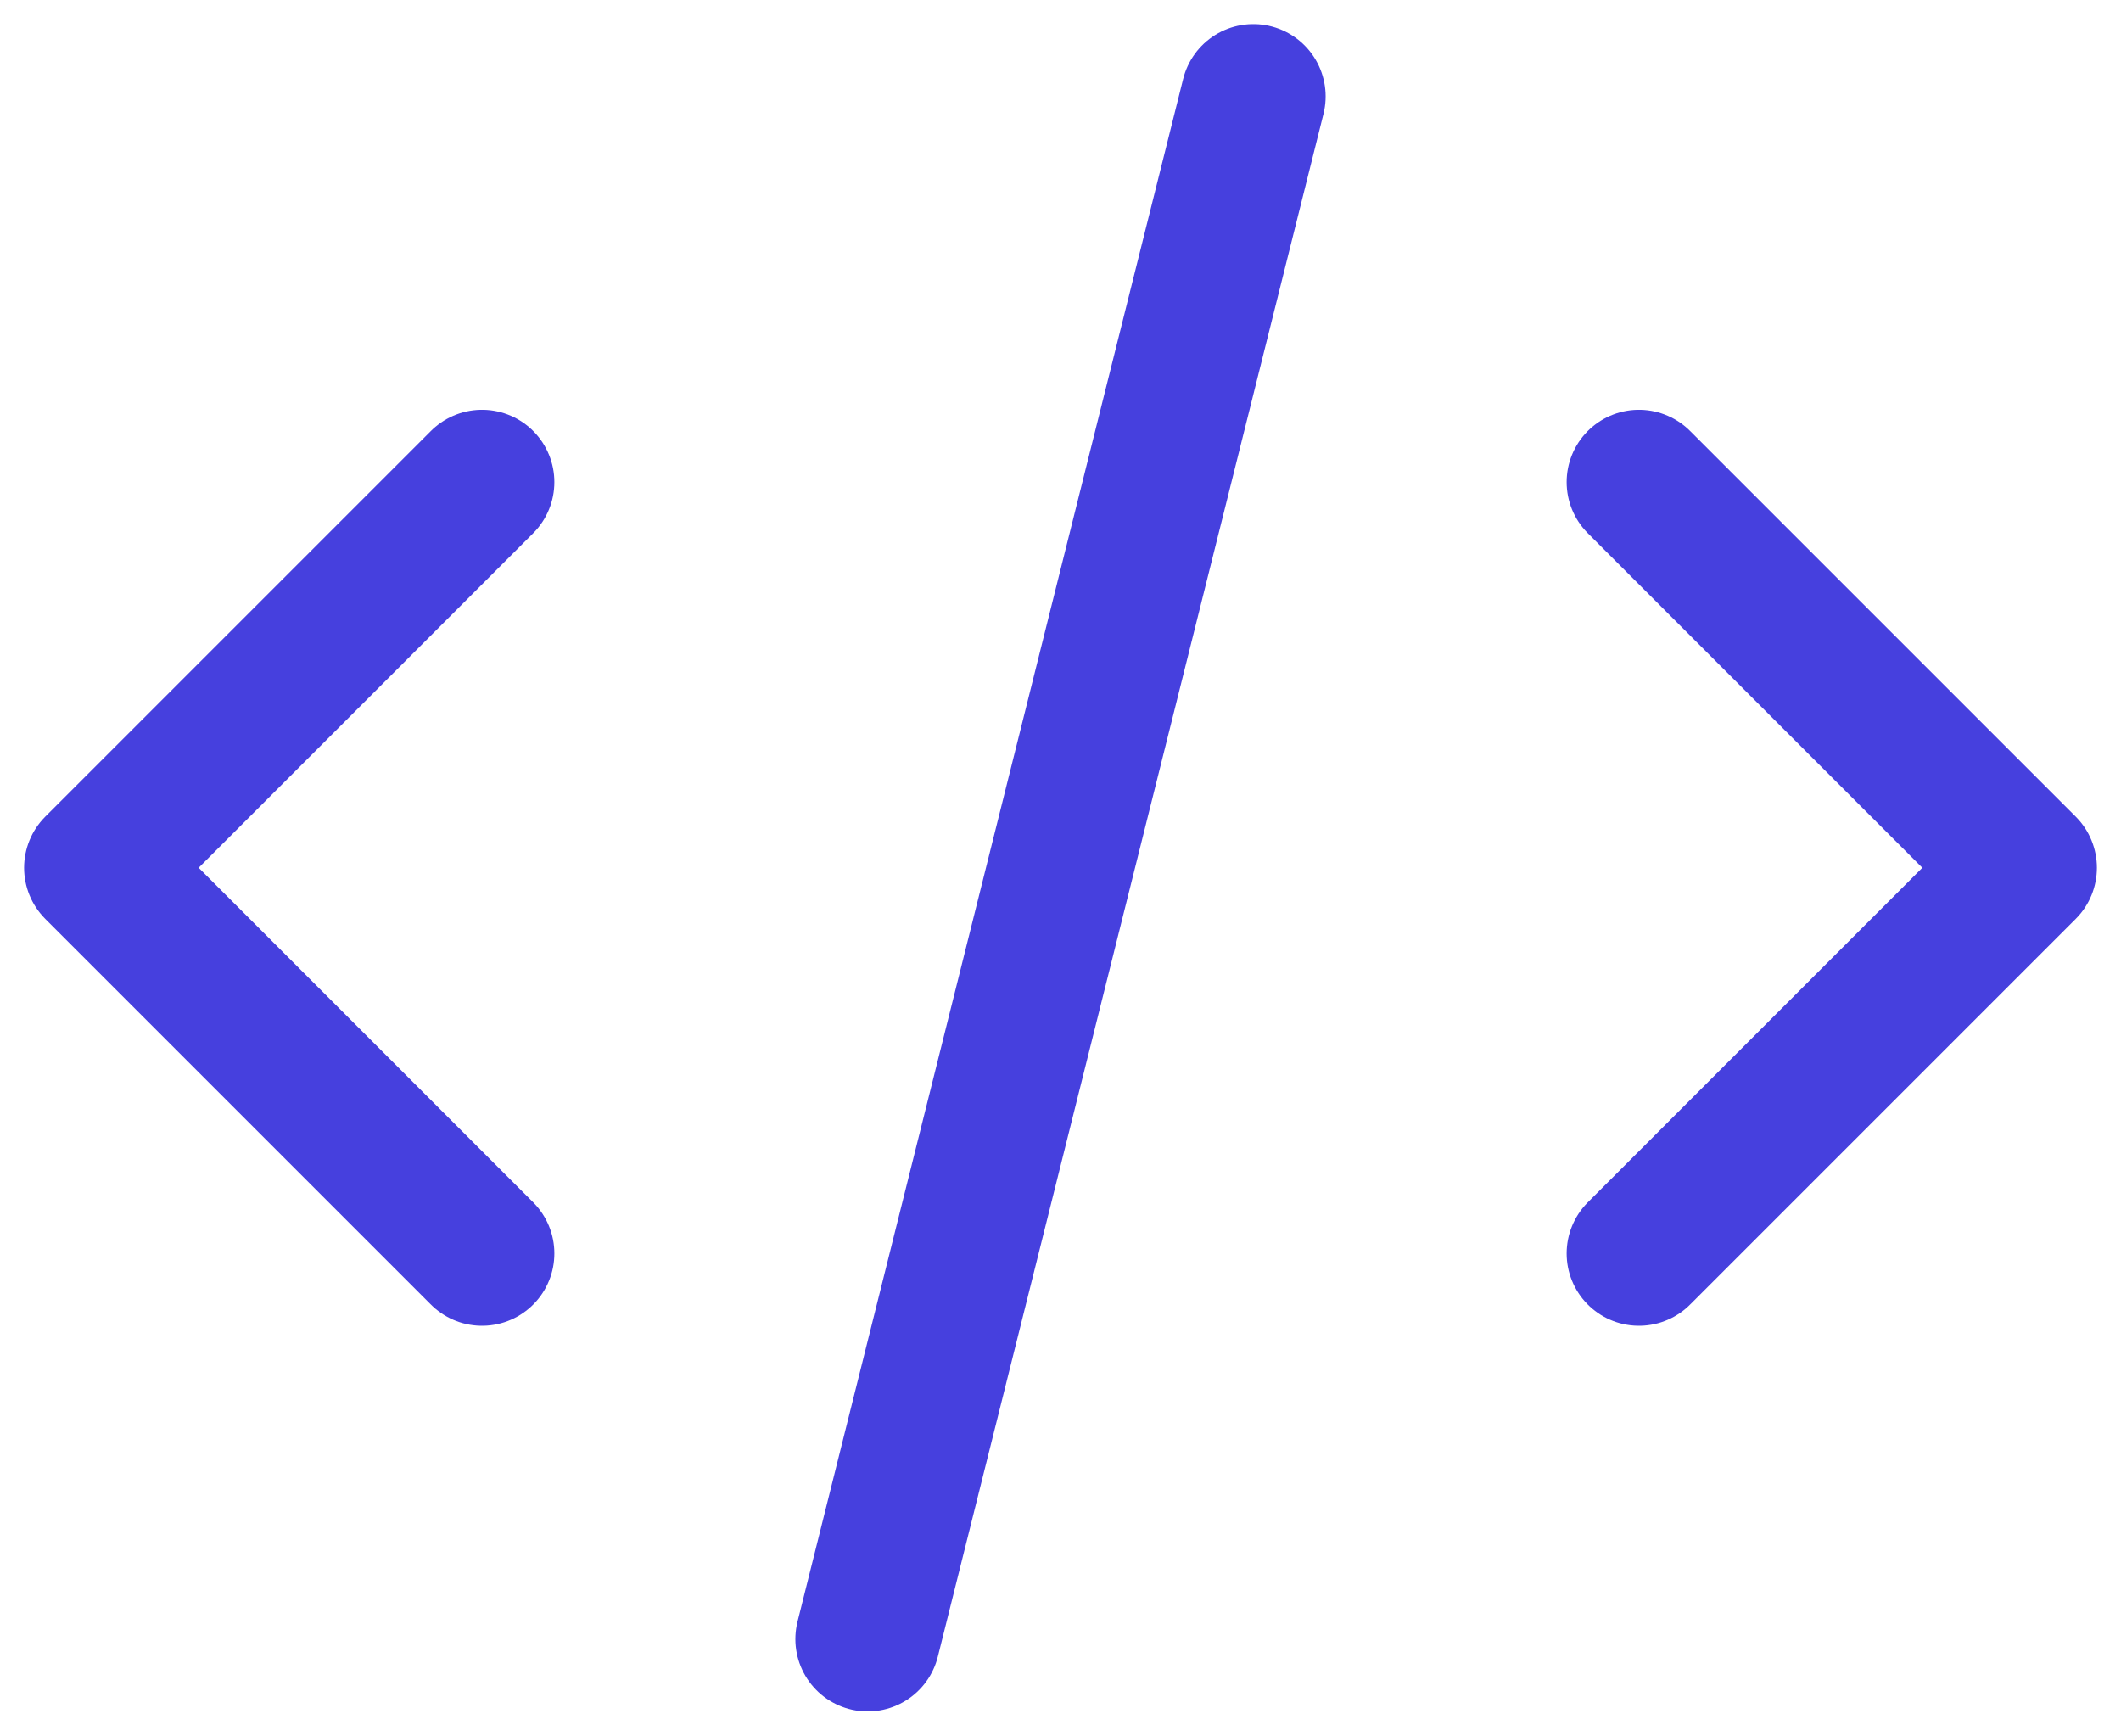
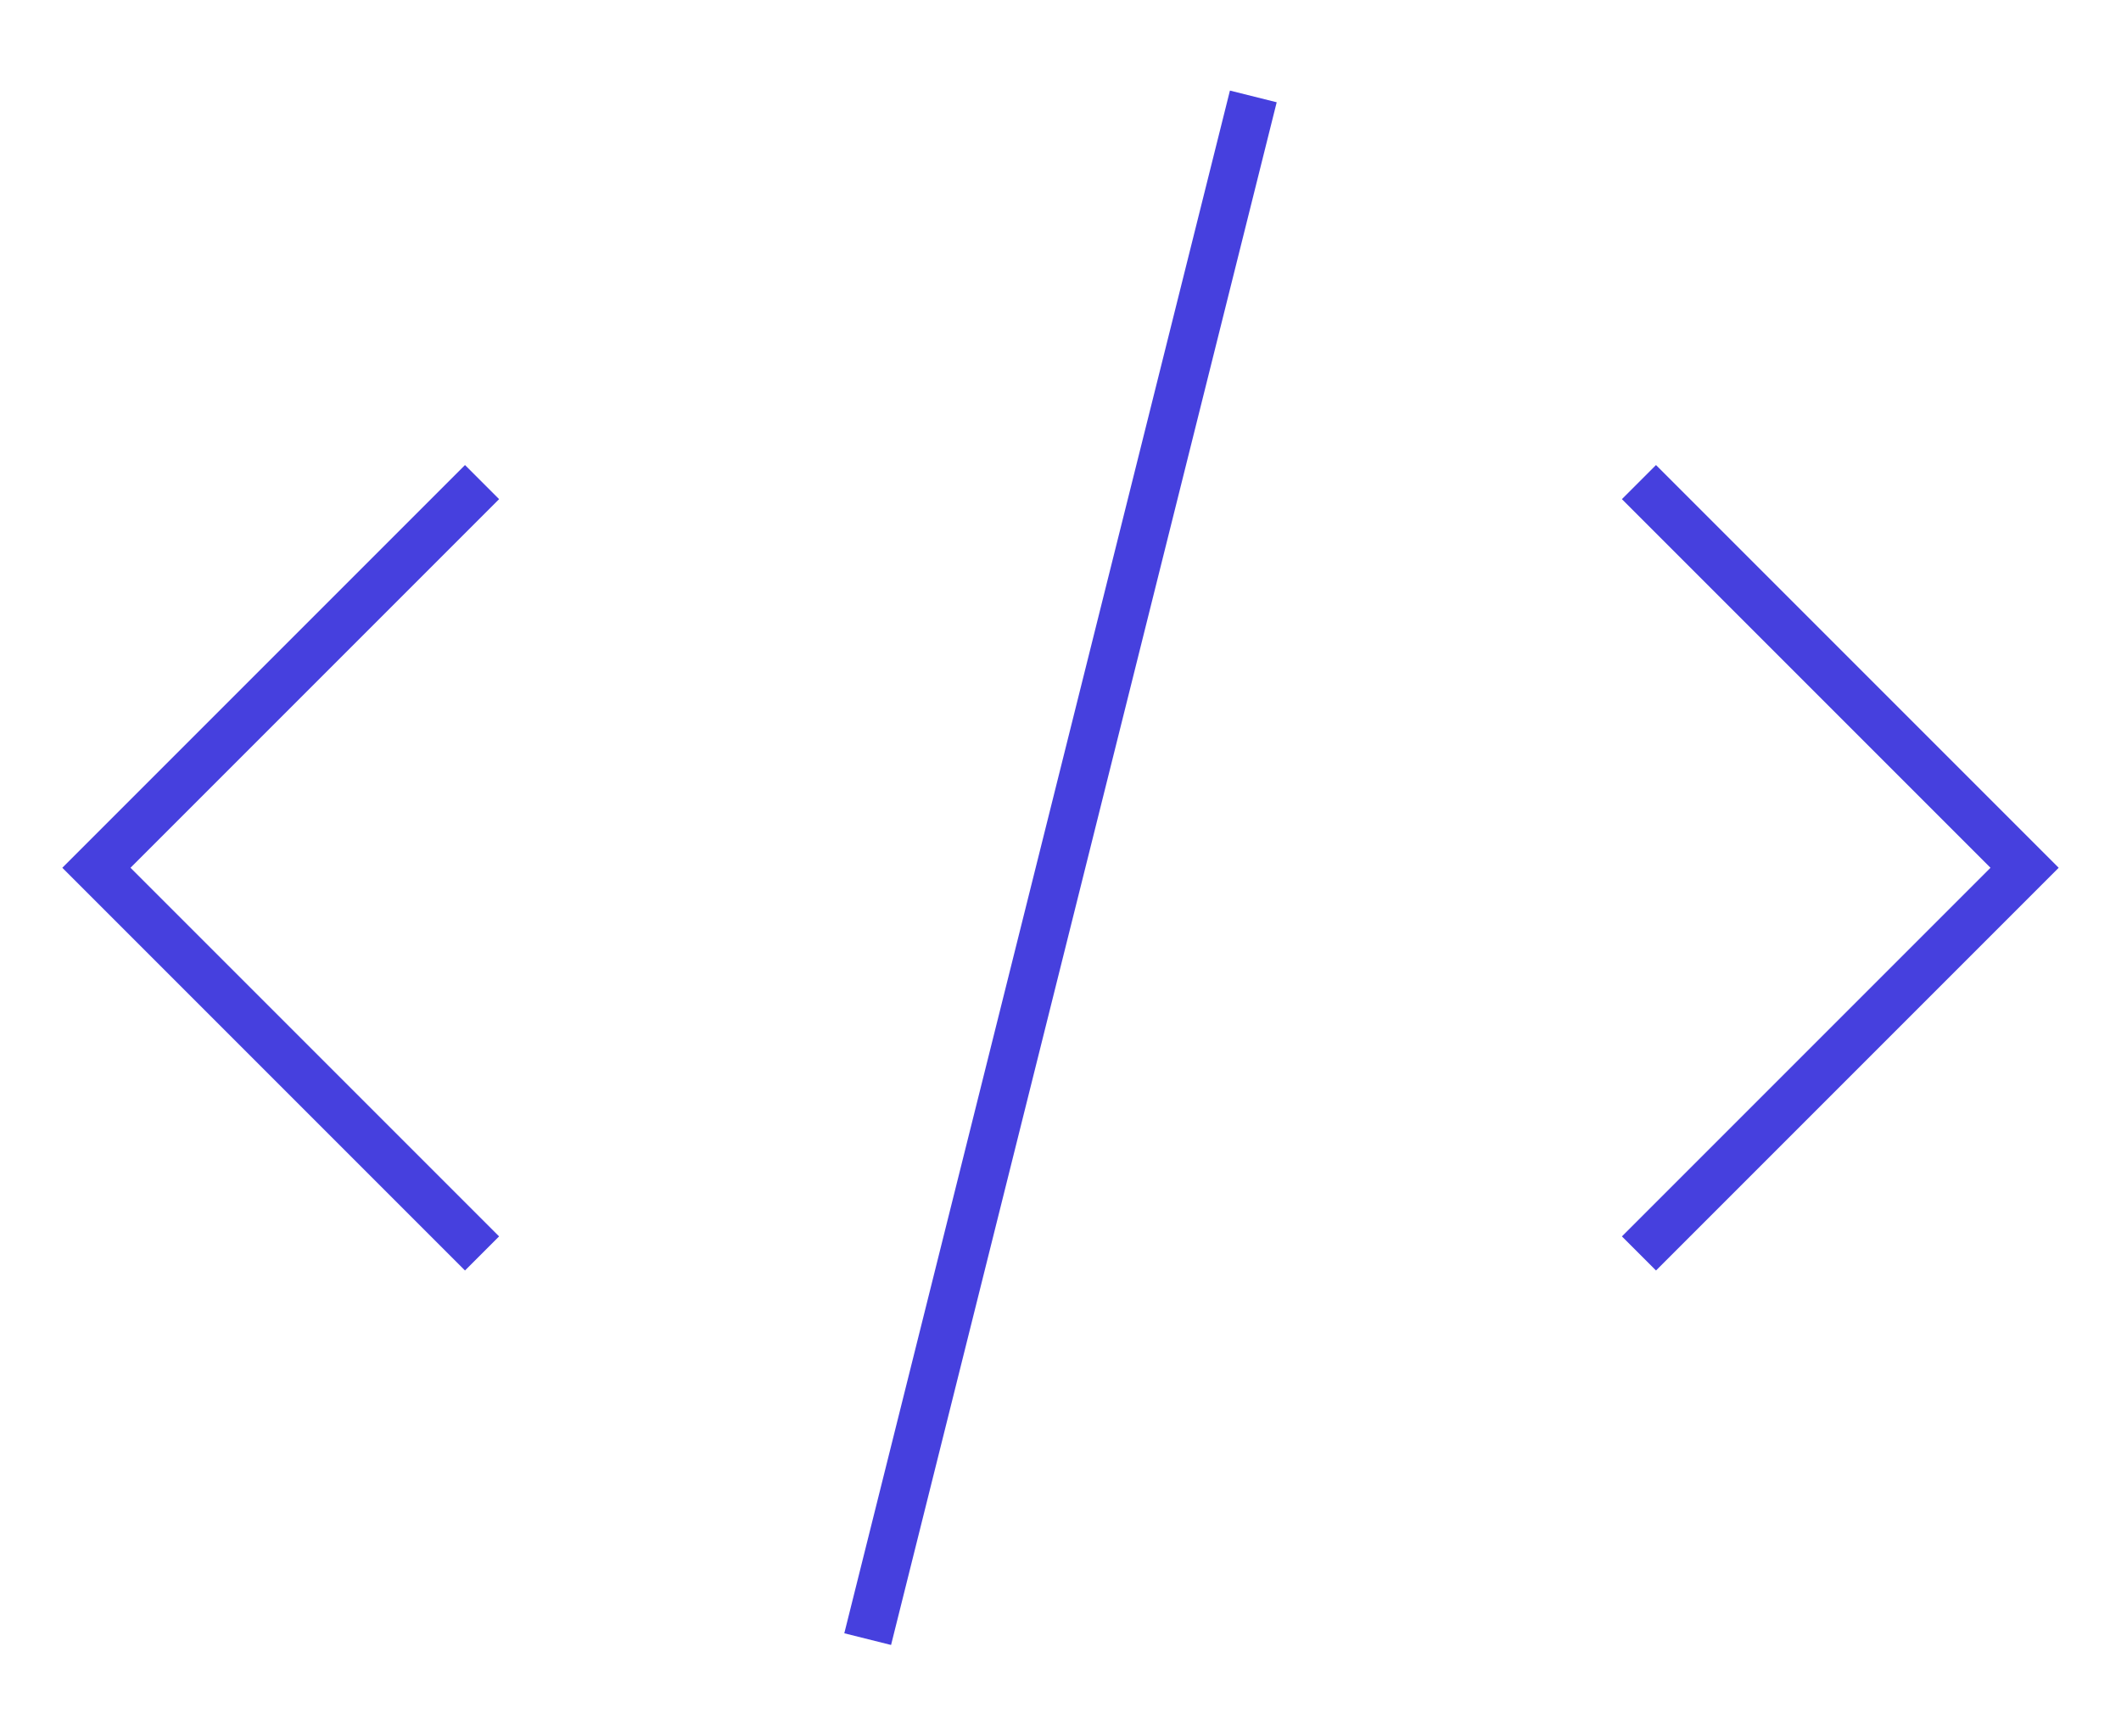
<svg xmlns="http://www.w3.org/2000/svg" width="44" height="36" viewBox="0 0 44 36" fill="none">
-   <path d="M18 34L26 2M34 10L42 18L34 26M10 26L2 18L10 10" stroke="#4640DE" stroke-width="3" stroke-linecap="round" stroke-linejoin="round" />
+   <path d="M18 34L26 2M34 10L42 18L34 26M10 26L2 18L10 10" stroke="#4640DE" strokeWidth="3" strokeLinecap="round" strokeLinejoin="round" />
</svg>
